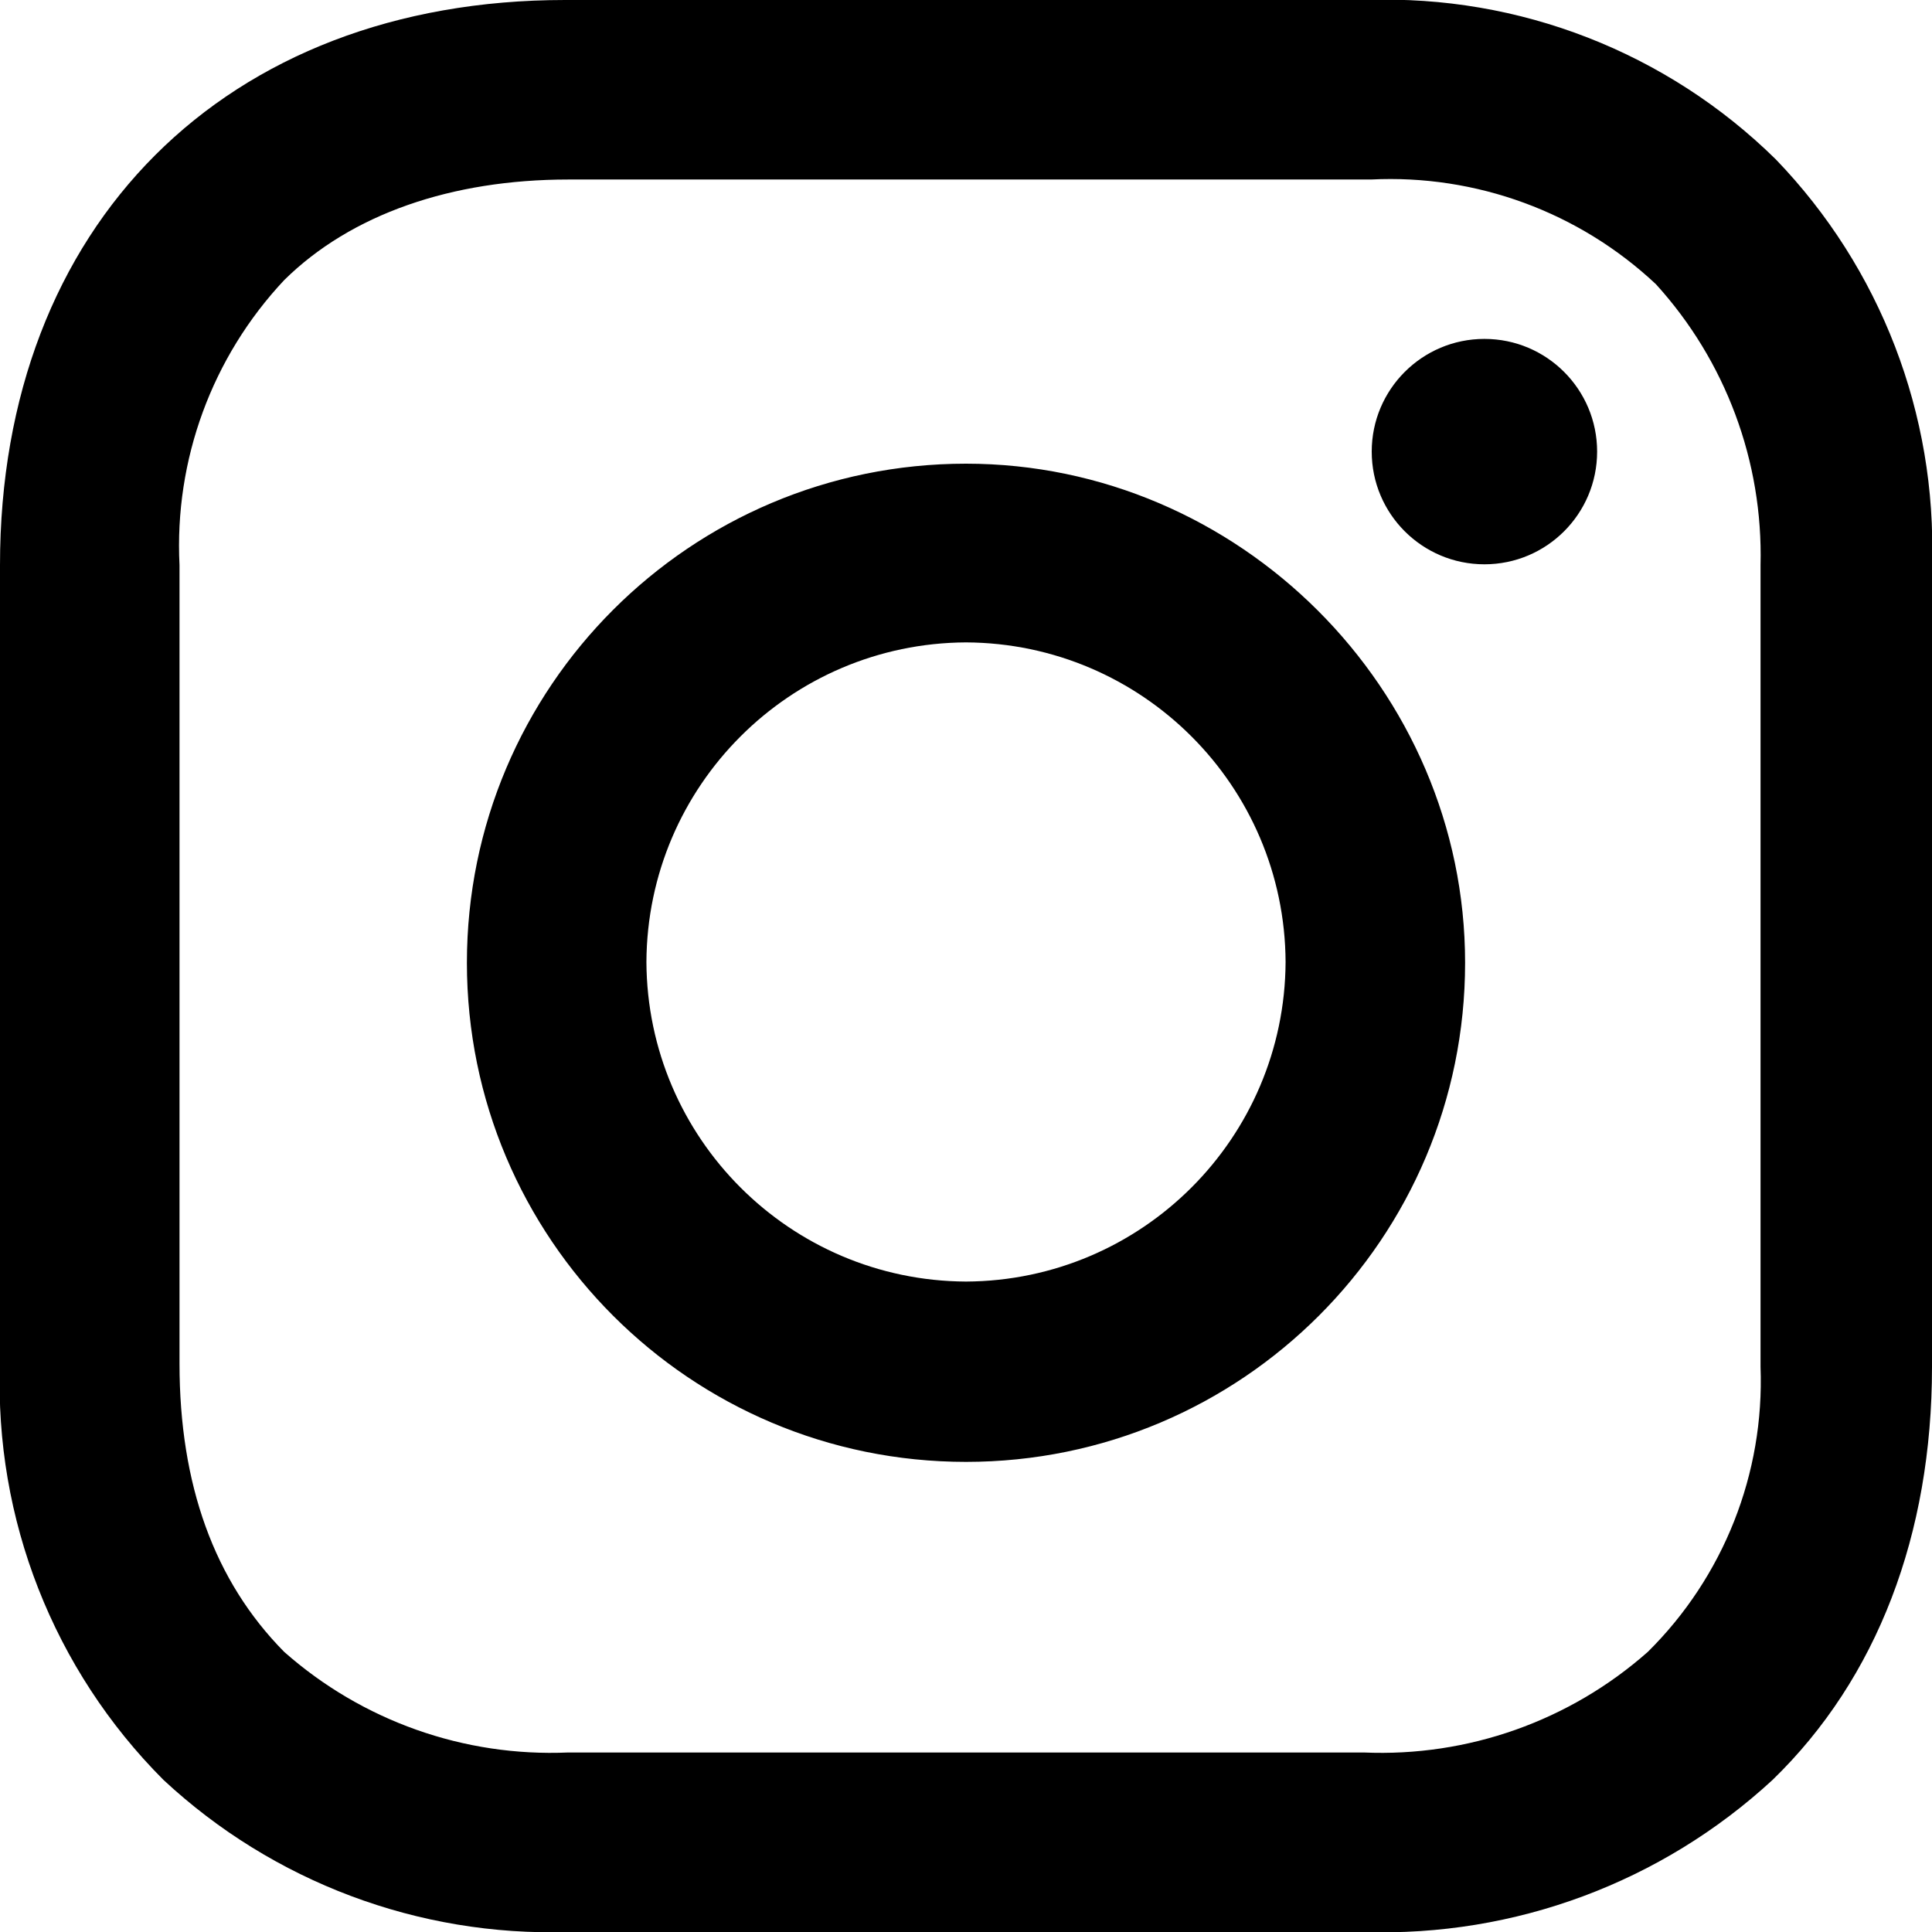
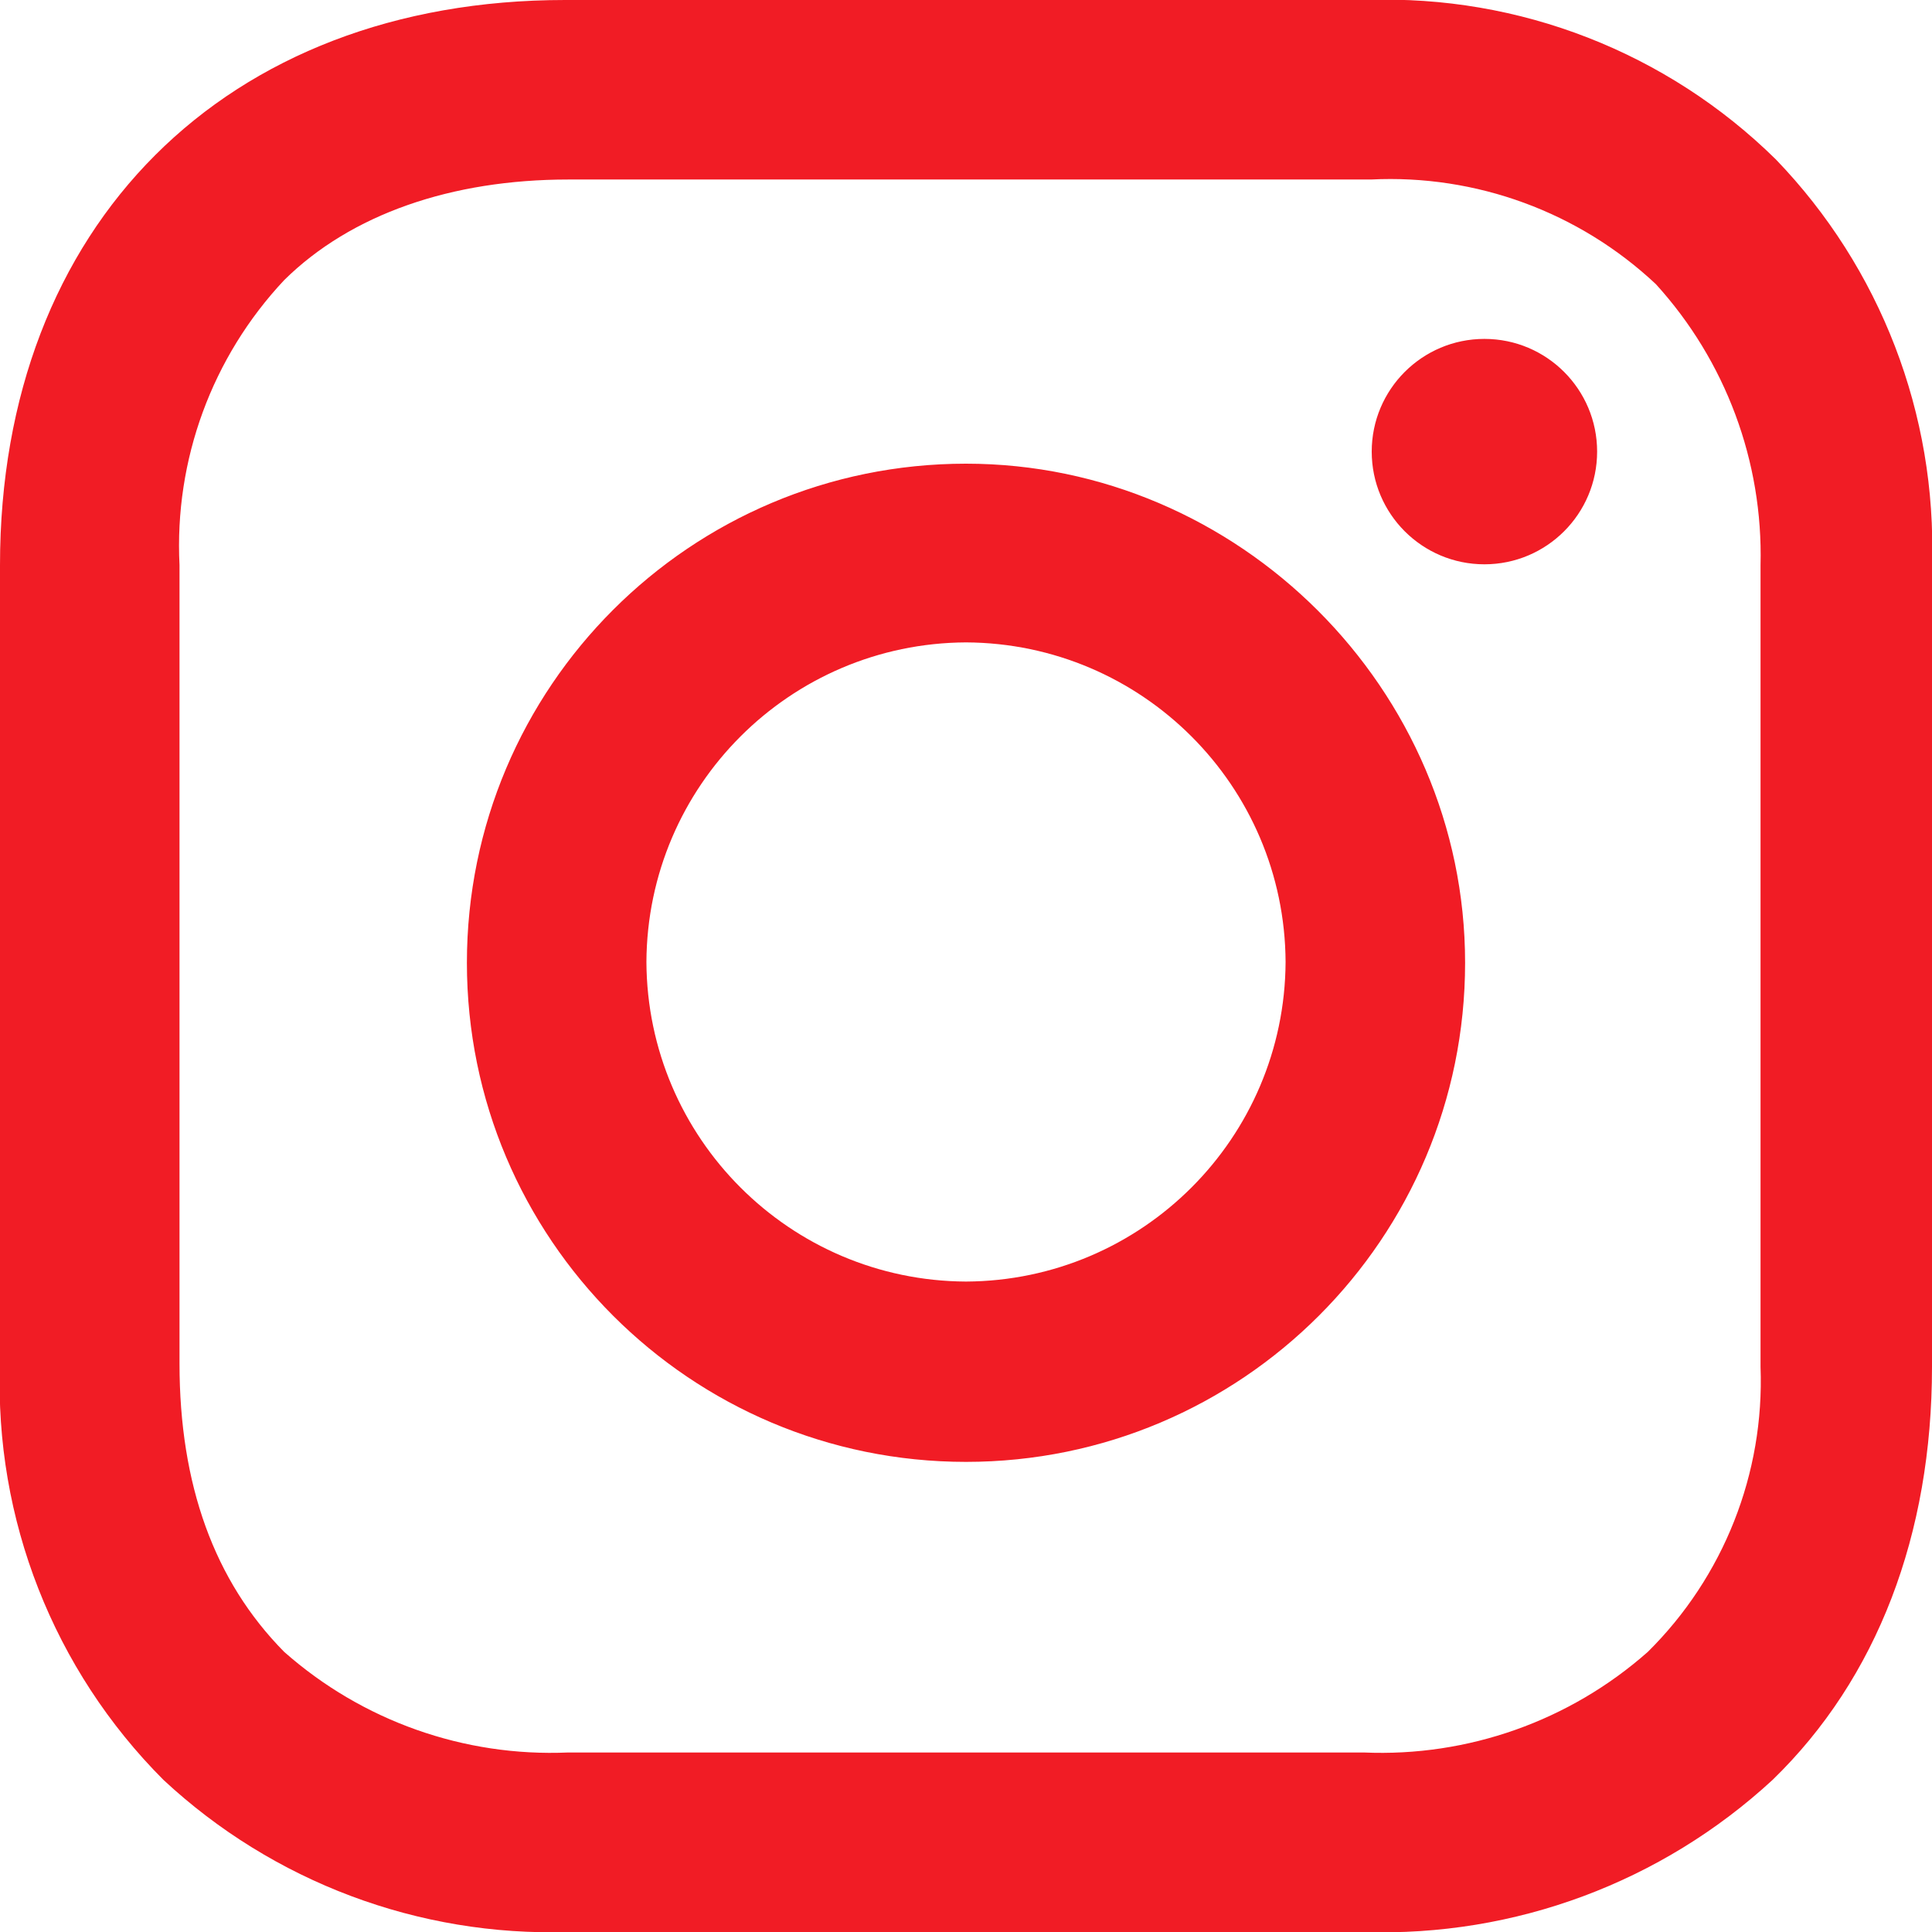
- <svg xmlns="http://www.w3.org/2000/svg" class="text-primary text-5xl cursor-pointer hover:text-primaryHover transition-all" width="38" height="38" viewBox="0 0 24 24" fill="currentColor">
+ <svg xmlns="http://www.w3.org/2000/svg" class="text-primary text-5xl cursor-pointer hover:text-primaryHover transition-all" width="38" height="38" viewBox="0 0 24 24" fill="#F11C25">
  <path d="M16.98 0a6.9 6.9 0 0 1 5.08 1.98A6.94 6.94 0 0 1 24 7.02v9.96c0 2.08-.68 3.87-1.98 5.13A7.14 7.14 0 0 1 16.94 24H7.06a7.06 7.06 0 0 1-5.03-1.89A6.96 6.96 0 0 1 0 16.94V7.02C0 2.8 2.8 0 7.02 0h9.96zm.05 2.23H7.06c-1.45 0-2.7.43-3.53 1.25a4.82 4.82 0 0 0-1.3 3.54v9.92c0 1.5.43 2.7 1.3 3.58a5 5 0 0 0 3.53 1.25h9.88a5 5 0 0 0 3.53-1.25 4.73 4.73 0 0 0 1.4-3.54V7.02a5 5 0 0 0-1.3-3.49 4.82 4.82 0 0 0-3.54-1.3zM12 5.76c3.39 0 6.2 2.8 6.2 6.2a6.2 6.2 0 0 1-12.4 0 6.2 6.2 0 0 1 6.2-6.2zm0 2.22a3.99 3.99 0 0 0-3.97 3.97A3.99 3.99 0 0 0 12 15.92a3.99 3.99 0 0 0 3.97-3.97A3.99 3.99 0 0 0 12 7.98zm6.44-3.77a1.4 1.4 0 1 1 0 2.8 1.4 1.4 0 0 1 0-2.8z" />
</svg>
